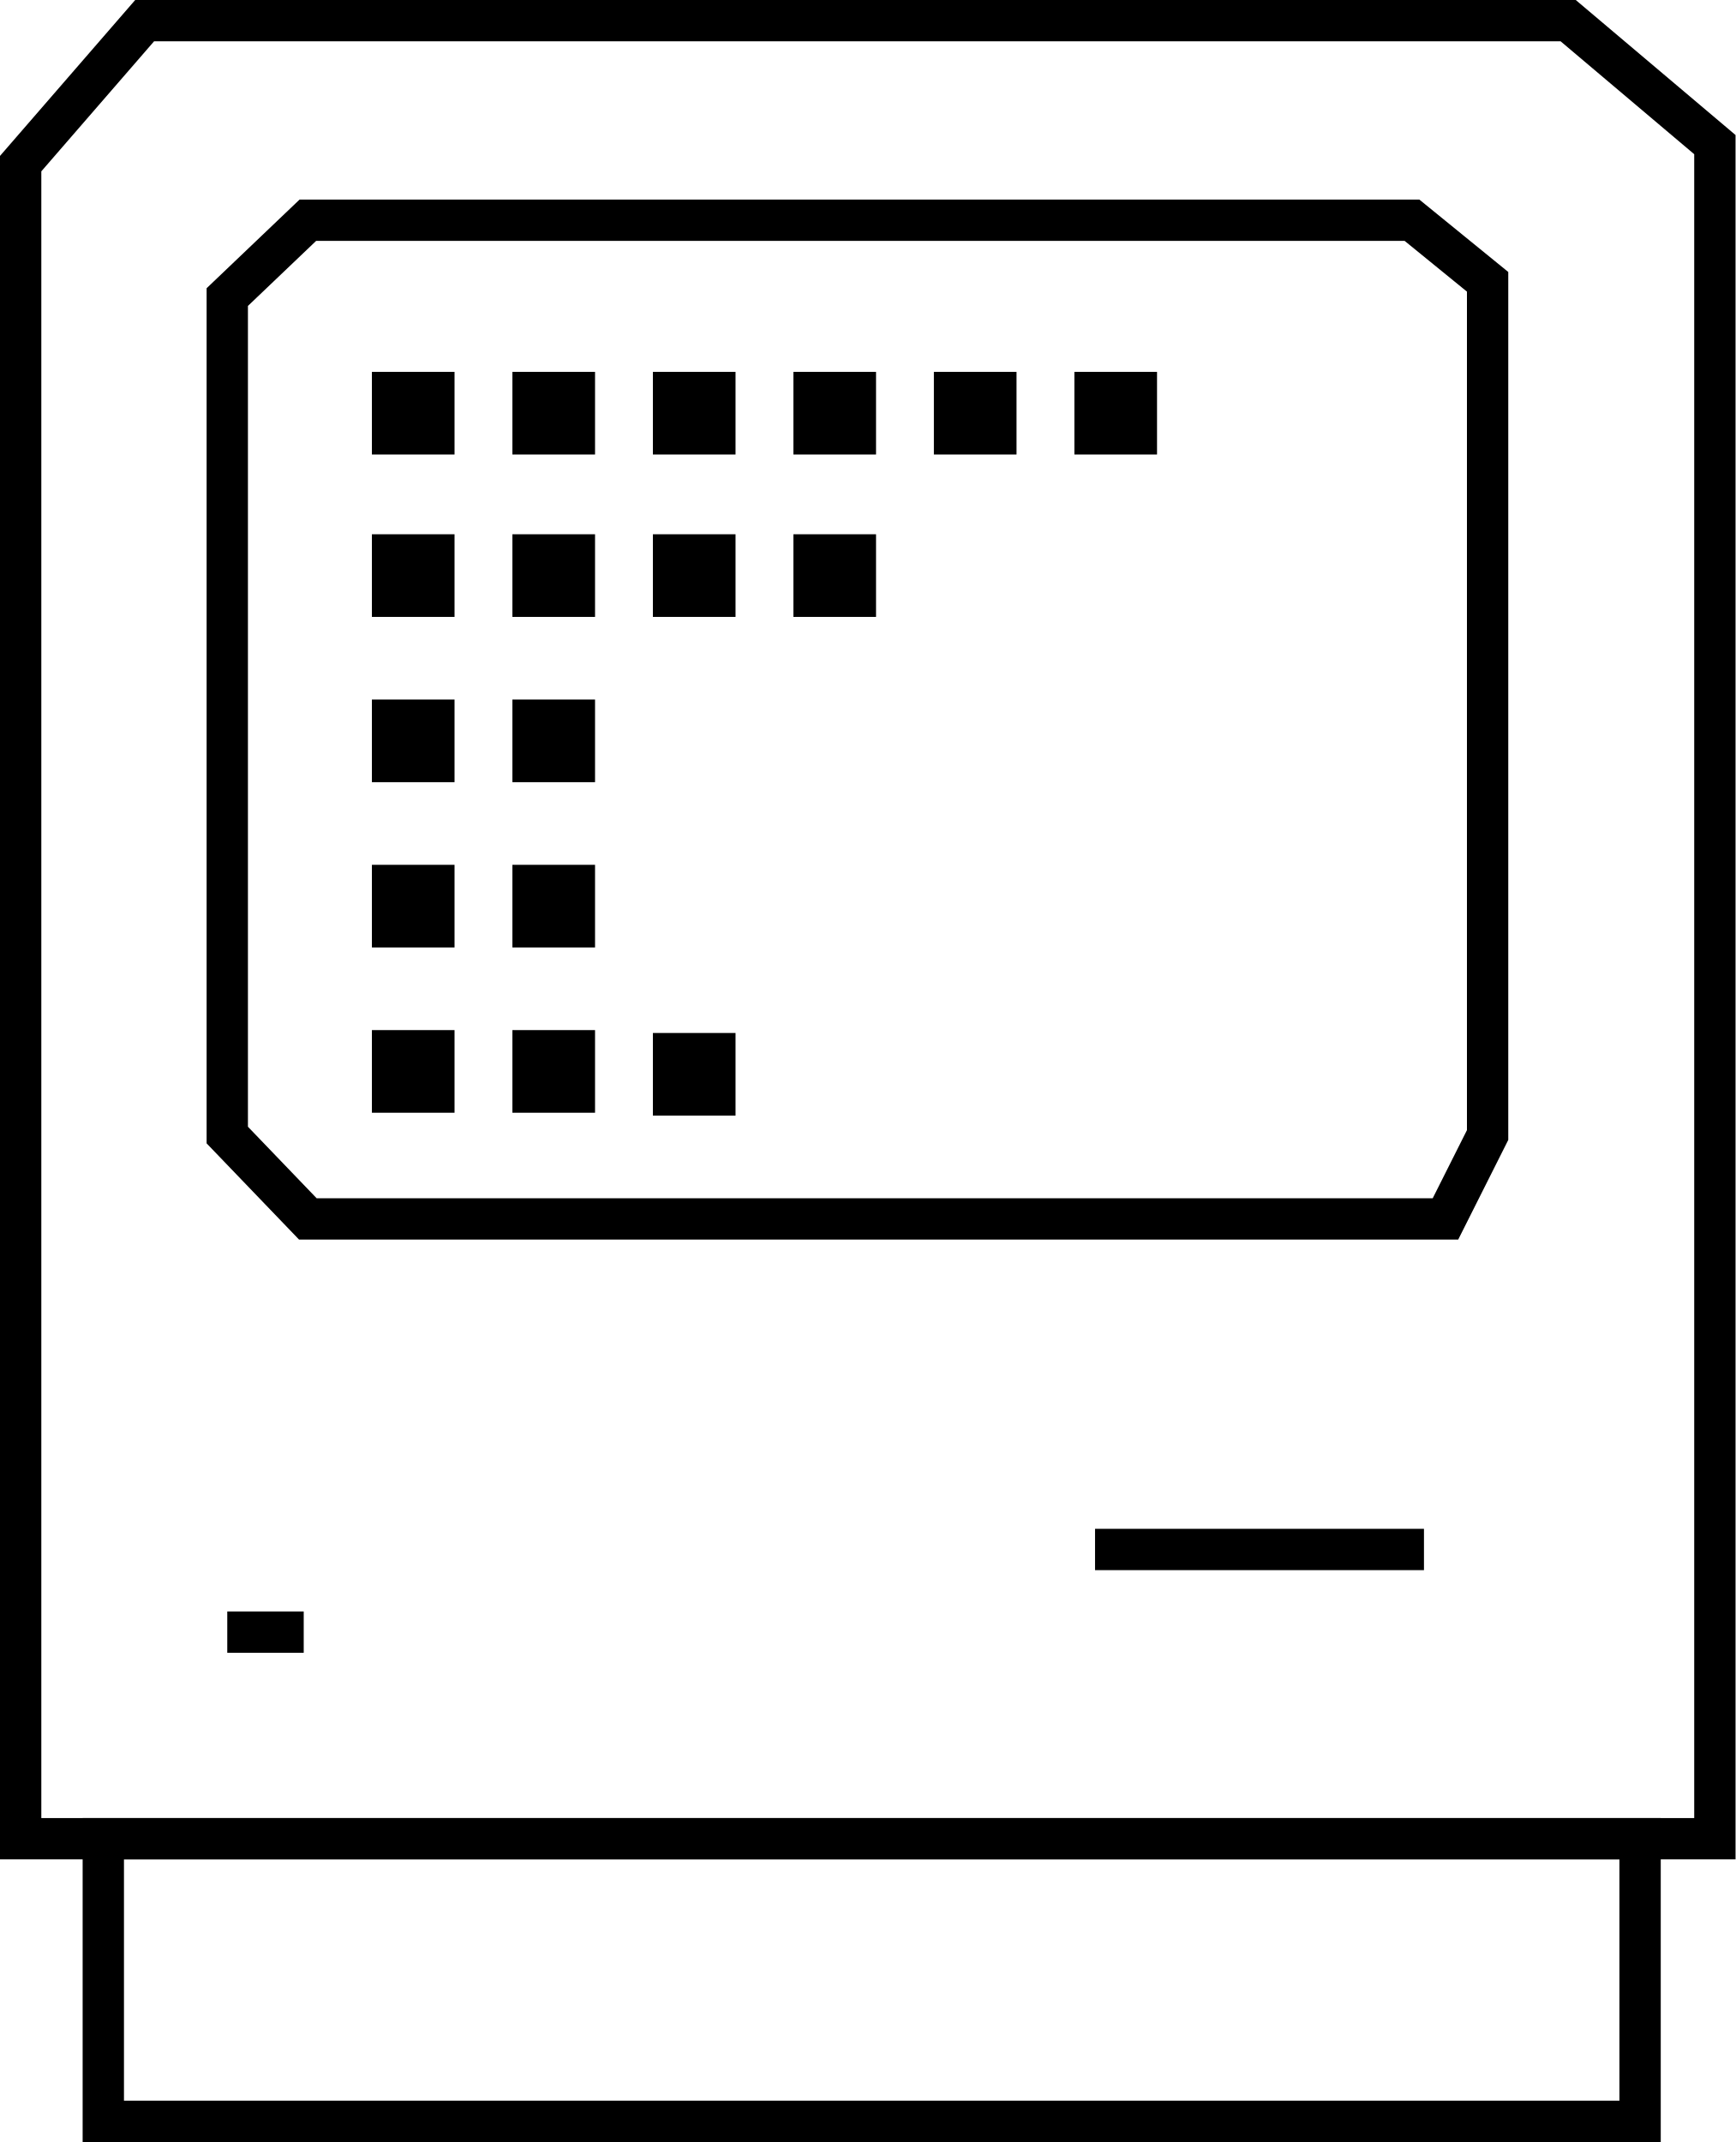
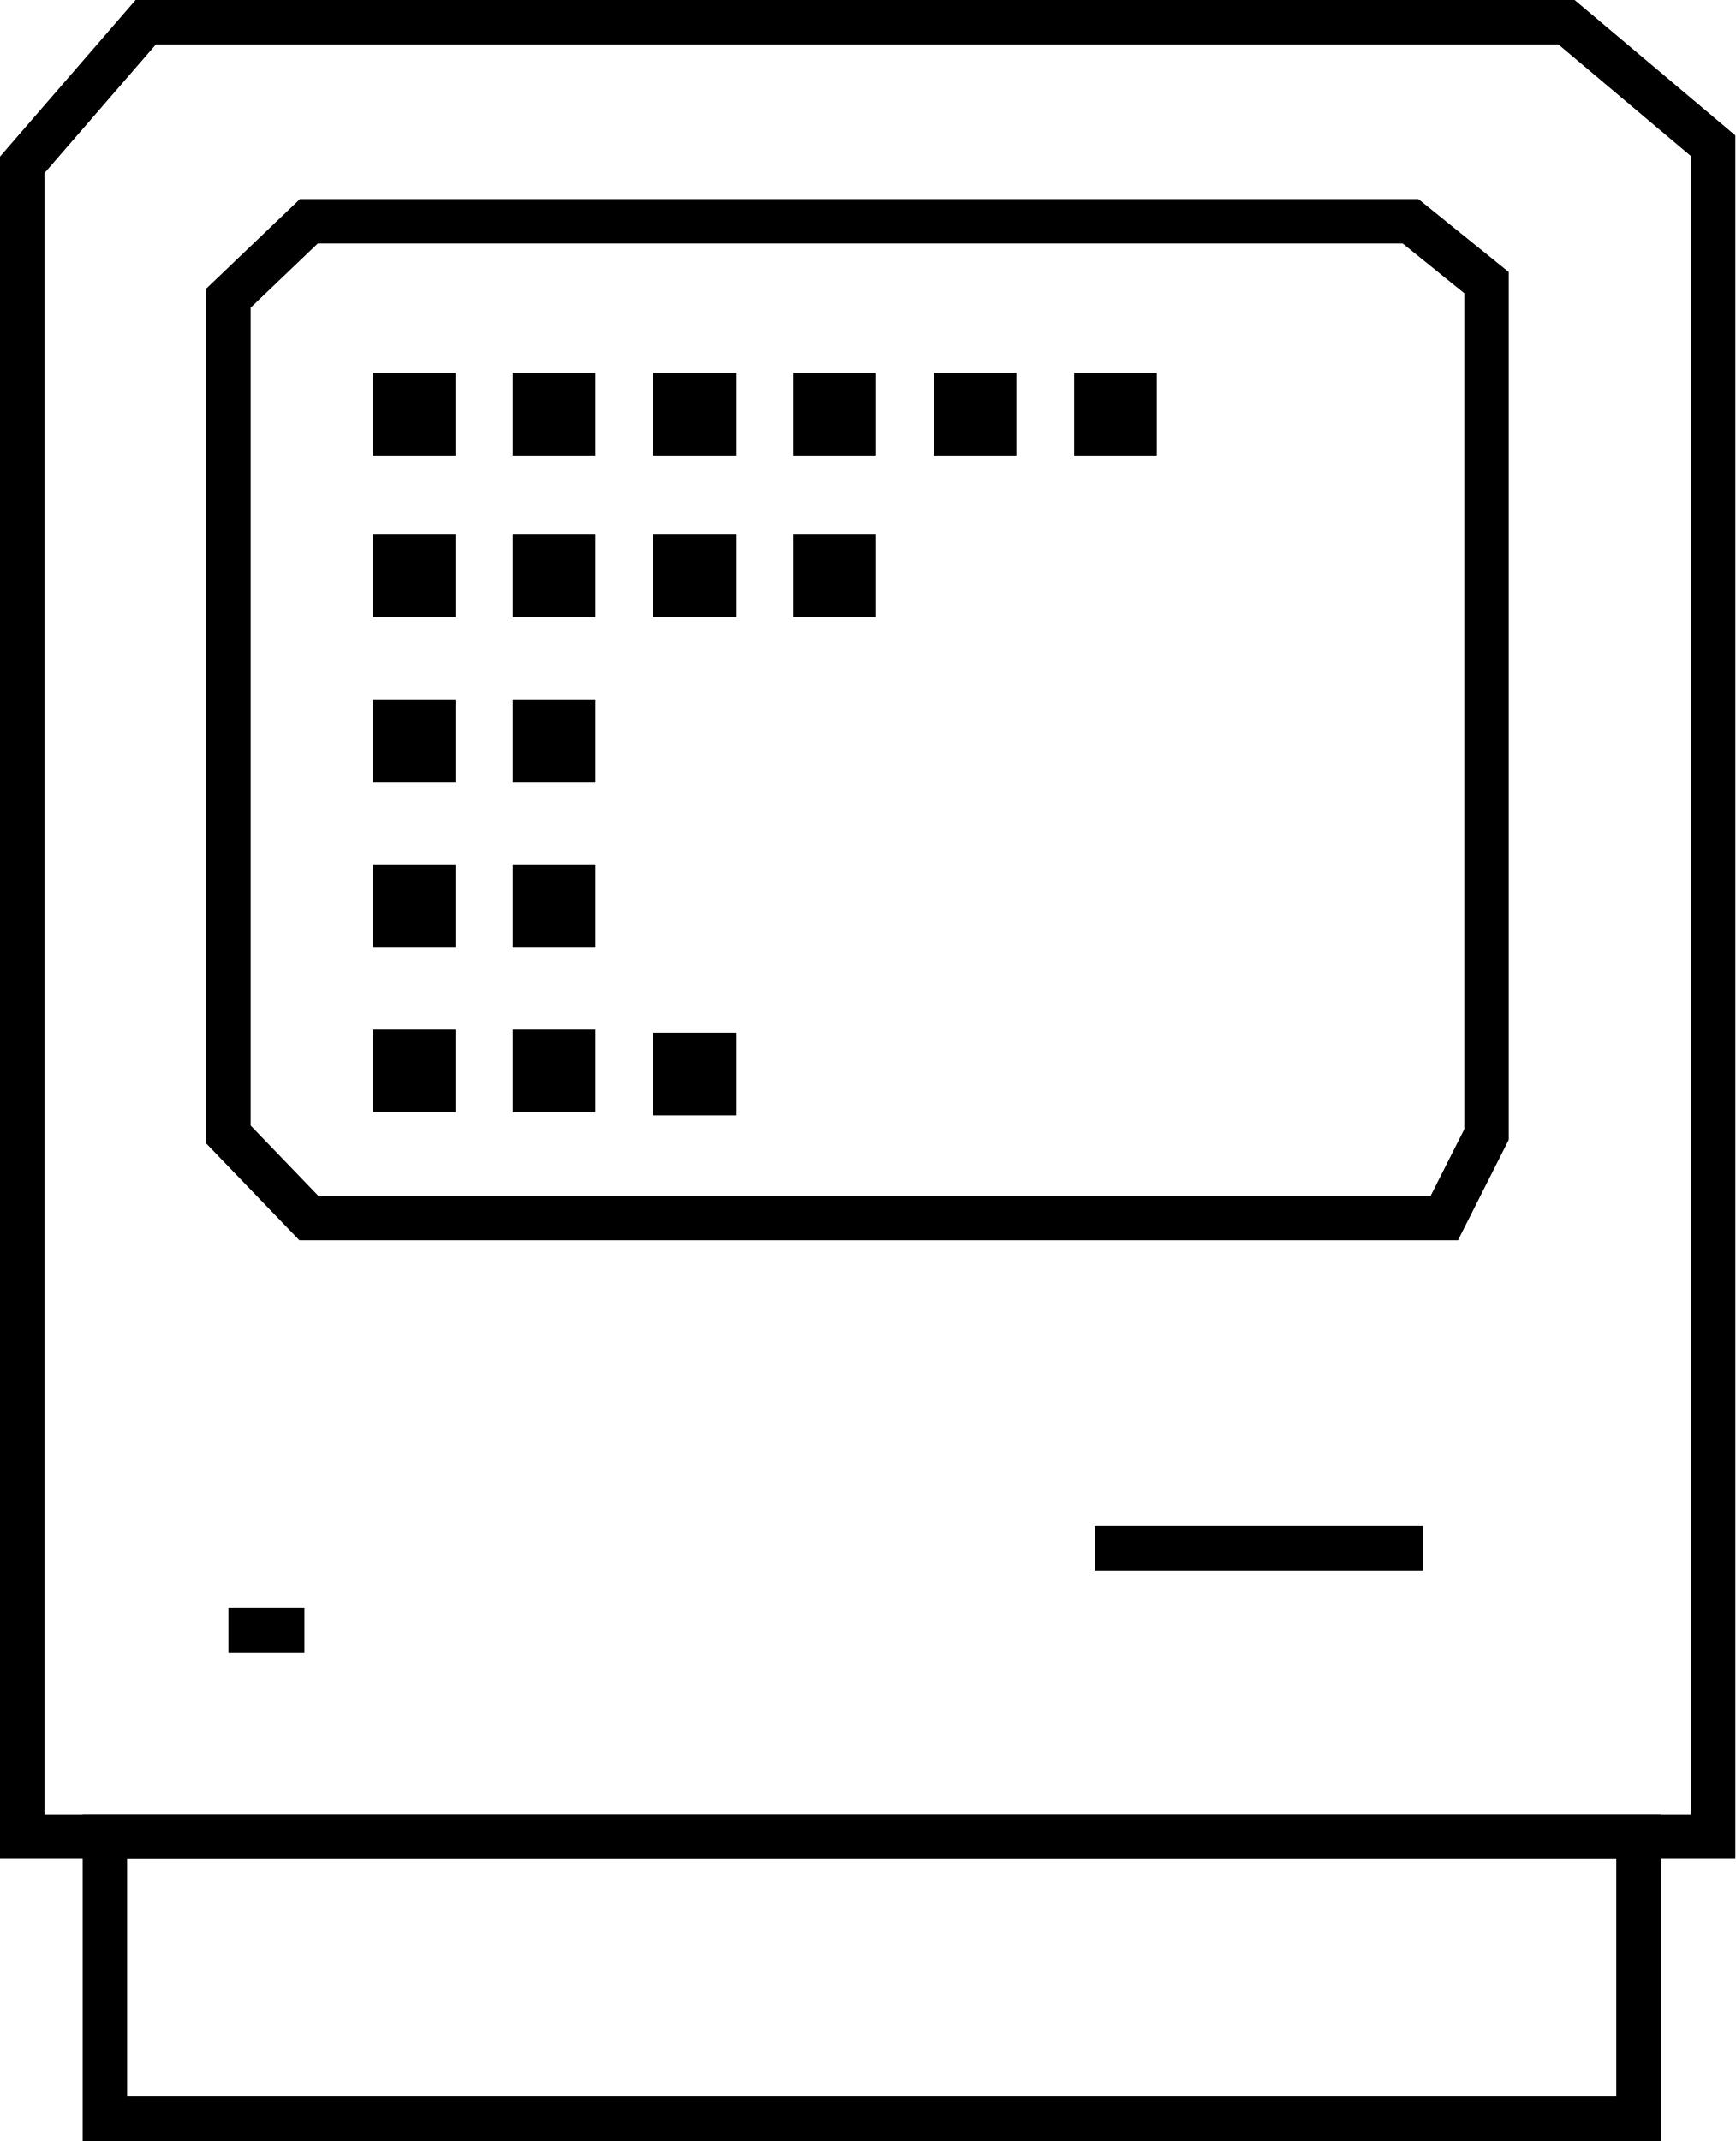
- <svg xmlns="http://www.w3.org/2000/svg" viewBox="0 0 42 51.84">
+ <svg xmlns="http://www.w3.org/2000/svg" viewBox="0 0 39.05 48.18">
  <defs>
    <style>.cls-1{fill:none;stroke:#000;stroke-miterlimit:10;}</style>
  </defs>
  <g id="Layer_2" data-name="Layer 2">
    <g id="Layer_2-2" data-name="Layer 2">
-       <polygon class="cls-1" points="0.5 44.5 0.5 3.96 3.5 0.5 37.95 0.5 41.5 3.5 41.5 44.5 0.5 44.5" />
-       <rect class="cls-1" x="2.5" y="44.5" width="37.19" height="6.84" />
-       <line class="cls-1" x1="26.5" y1="37.5" x2="34.46" y2="37.5" />
-       <line class="cls-1" x1="5.5" y1="39.5" x2="7.35" y2="39.5" />
-       <polygon class="cls-1" points="5.5 27.47 5.5 7.19 7.45 5.33 34.17 5.33 36 6.82 36 27.47 34.98 29.5 7.45 29.5 5.5 27.47" />
-       <rect x="9" y="9" width="2" height="2" />
-       <rect x="12.4" y="9" width="2" height="2" />
-       <rect x="15.8" y="9" width="2" height="2" />
-       <rect x="19.2" y="9" width="2" height="2" />
-       <rect x="22.6" y="9" width="2" height="2" />
-       <rect x="26" y="9" width="2" height="2" />
-       <rect x="9" y="12.93" width="2" height="2" />
-       <rect x="12.4" y="12.93" width="2" height="2" />
-       <rect x="15.8" y="12.93" width="2" height="2" />
-       <rect x="19.2" y="12.93" width="2" height="2" />
-       <rect x="9" y="16.93" width="2" height="2" />
-       <rect x="12.4" y="16.93" width="2" height="2" />
-       <rect x="9" y="20.93" width="2" height="2" />
-       <rect x="12.4" y="20.93" width="2" height="2" />
-       <rect x="9" y="24.93" width="2" height="2" />
-       <rect x="12.4" y="24.93" width="2" height="2" />
-       <rect x="15.8" y="25" width="2" height="2" />
+       <polygon class="cls-1" points="0.5 41.33 0.5 3.71 3.28 0.5 35.25 0.5 38.55 3.28 38.55 41.33 0.5 41.33" />
+       <rect class="cls-1" x="2.36" y="41.33" width="34.51" height="6.35" />
+       <line class="cls-1" x1="24.63" y1="34.84" x2="32.02" y2="34.84" />
+       <line class="cls-1" x1="5.14" y1="36.69" x2="6.85" y2="36.69" />
+       <polygon class="cls-1" points="5.14 25.53 5.14 6.71 6.95 4.98 31.74 4.98 33.45 6.36 33.45 25.53 32.5 27.41 6.95 27.41 5.14 25.53" />
+       <rect x="8.39" y="8.39" width="1.86" height="1.86" />
+       <rect x="11.54" y="8.39" width="1.86" height="1.86" />
+       <rect x="14.7" y="8.39" width="1.86" height="1.86" />
+       <rect x="17.85" y="8.39" width="1.86" height="1.86" />
+       <rect x="21.01" y="8.39" width="1.86" height="1.86" />
+       <rect x="24.17" y="8.39" width="1.86" height="1.86" />
+       <rect x="8.39" y="12.03" width="1.86" height="1.86" />
+       <rect x="11.54" y="12.03" width="1.86" height="1.86" />
+       <rect x="14.7" y="12.03" width="1.86" height="1.86" />
+       <rect x="17.85" y="12.03" width="1.86" height="1.86" />
+       <rect x="8.39" y="15.74" width="1.86" height="1.86" />
+       <rect x="11.54" y="15.74" width="1.86" height="1.86" />
+       <rect x="8.39" y="19.46" width="1.86" height="1.86" />
+       <rect x="11.54" y="19.46" width="1.86" height="1.86" />
+       <rect x="8.39" y="23.17" width="1.86" height="1.86" />
+       <rect x="11.54" y="23.17" width="1.86" height="1.86" />
+       <rect x="14.7" y="23.24" width="1.86" height="1.86" />
    </g>
  </g>
</svg>
